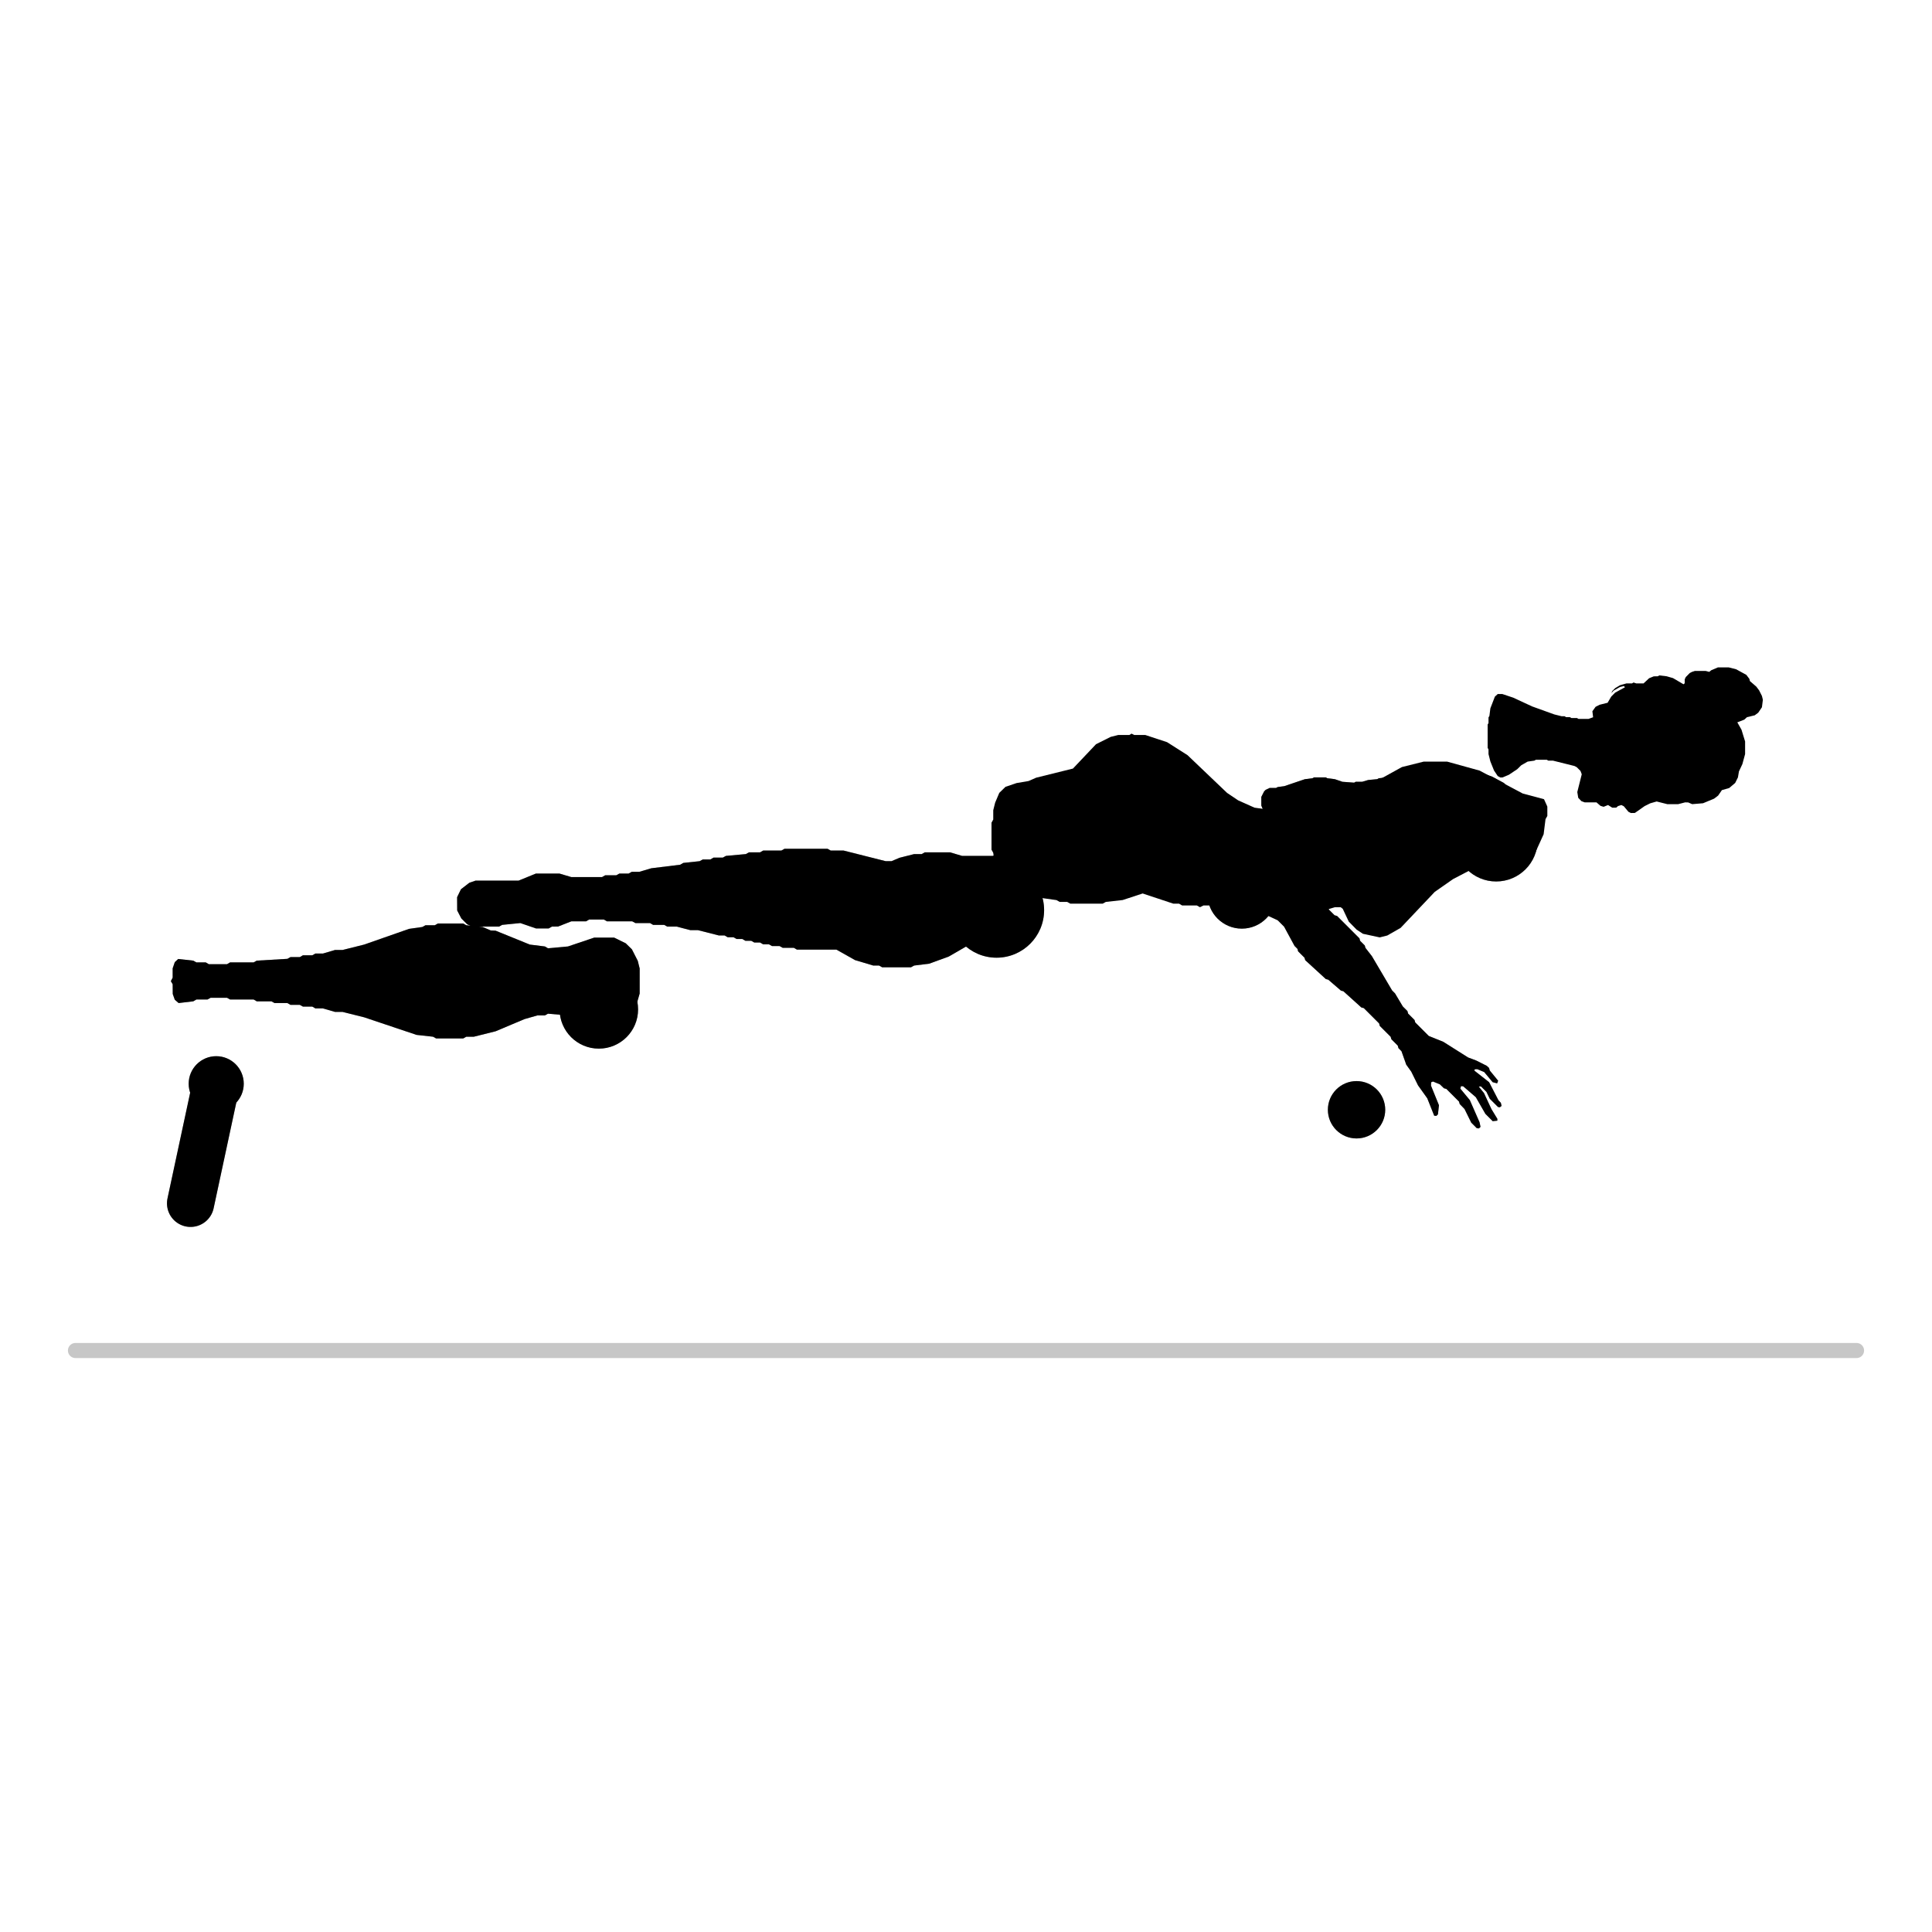
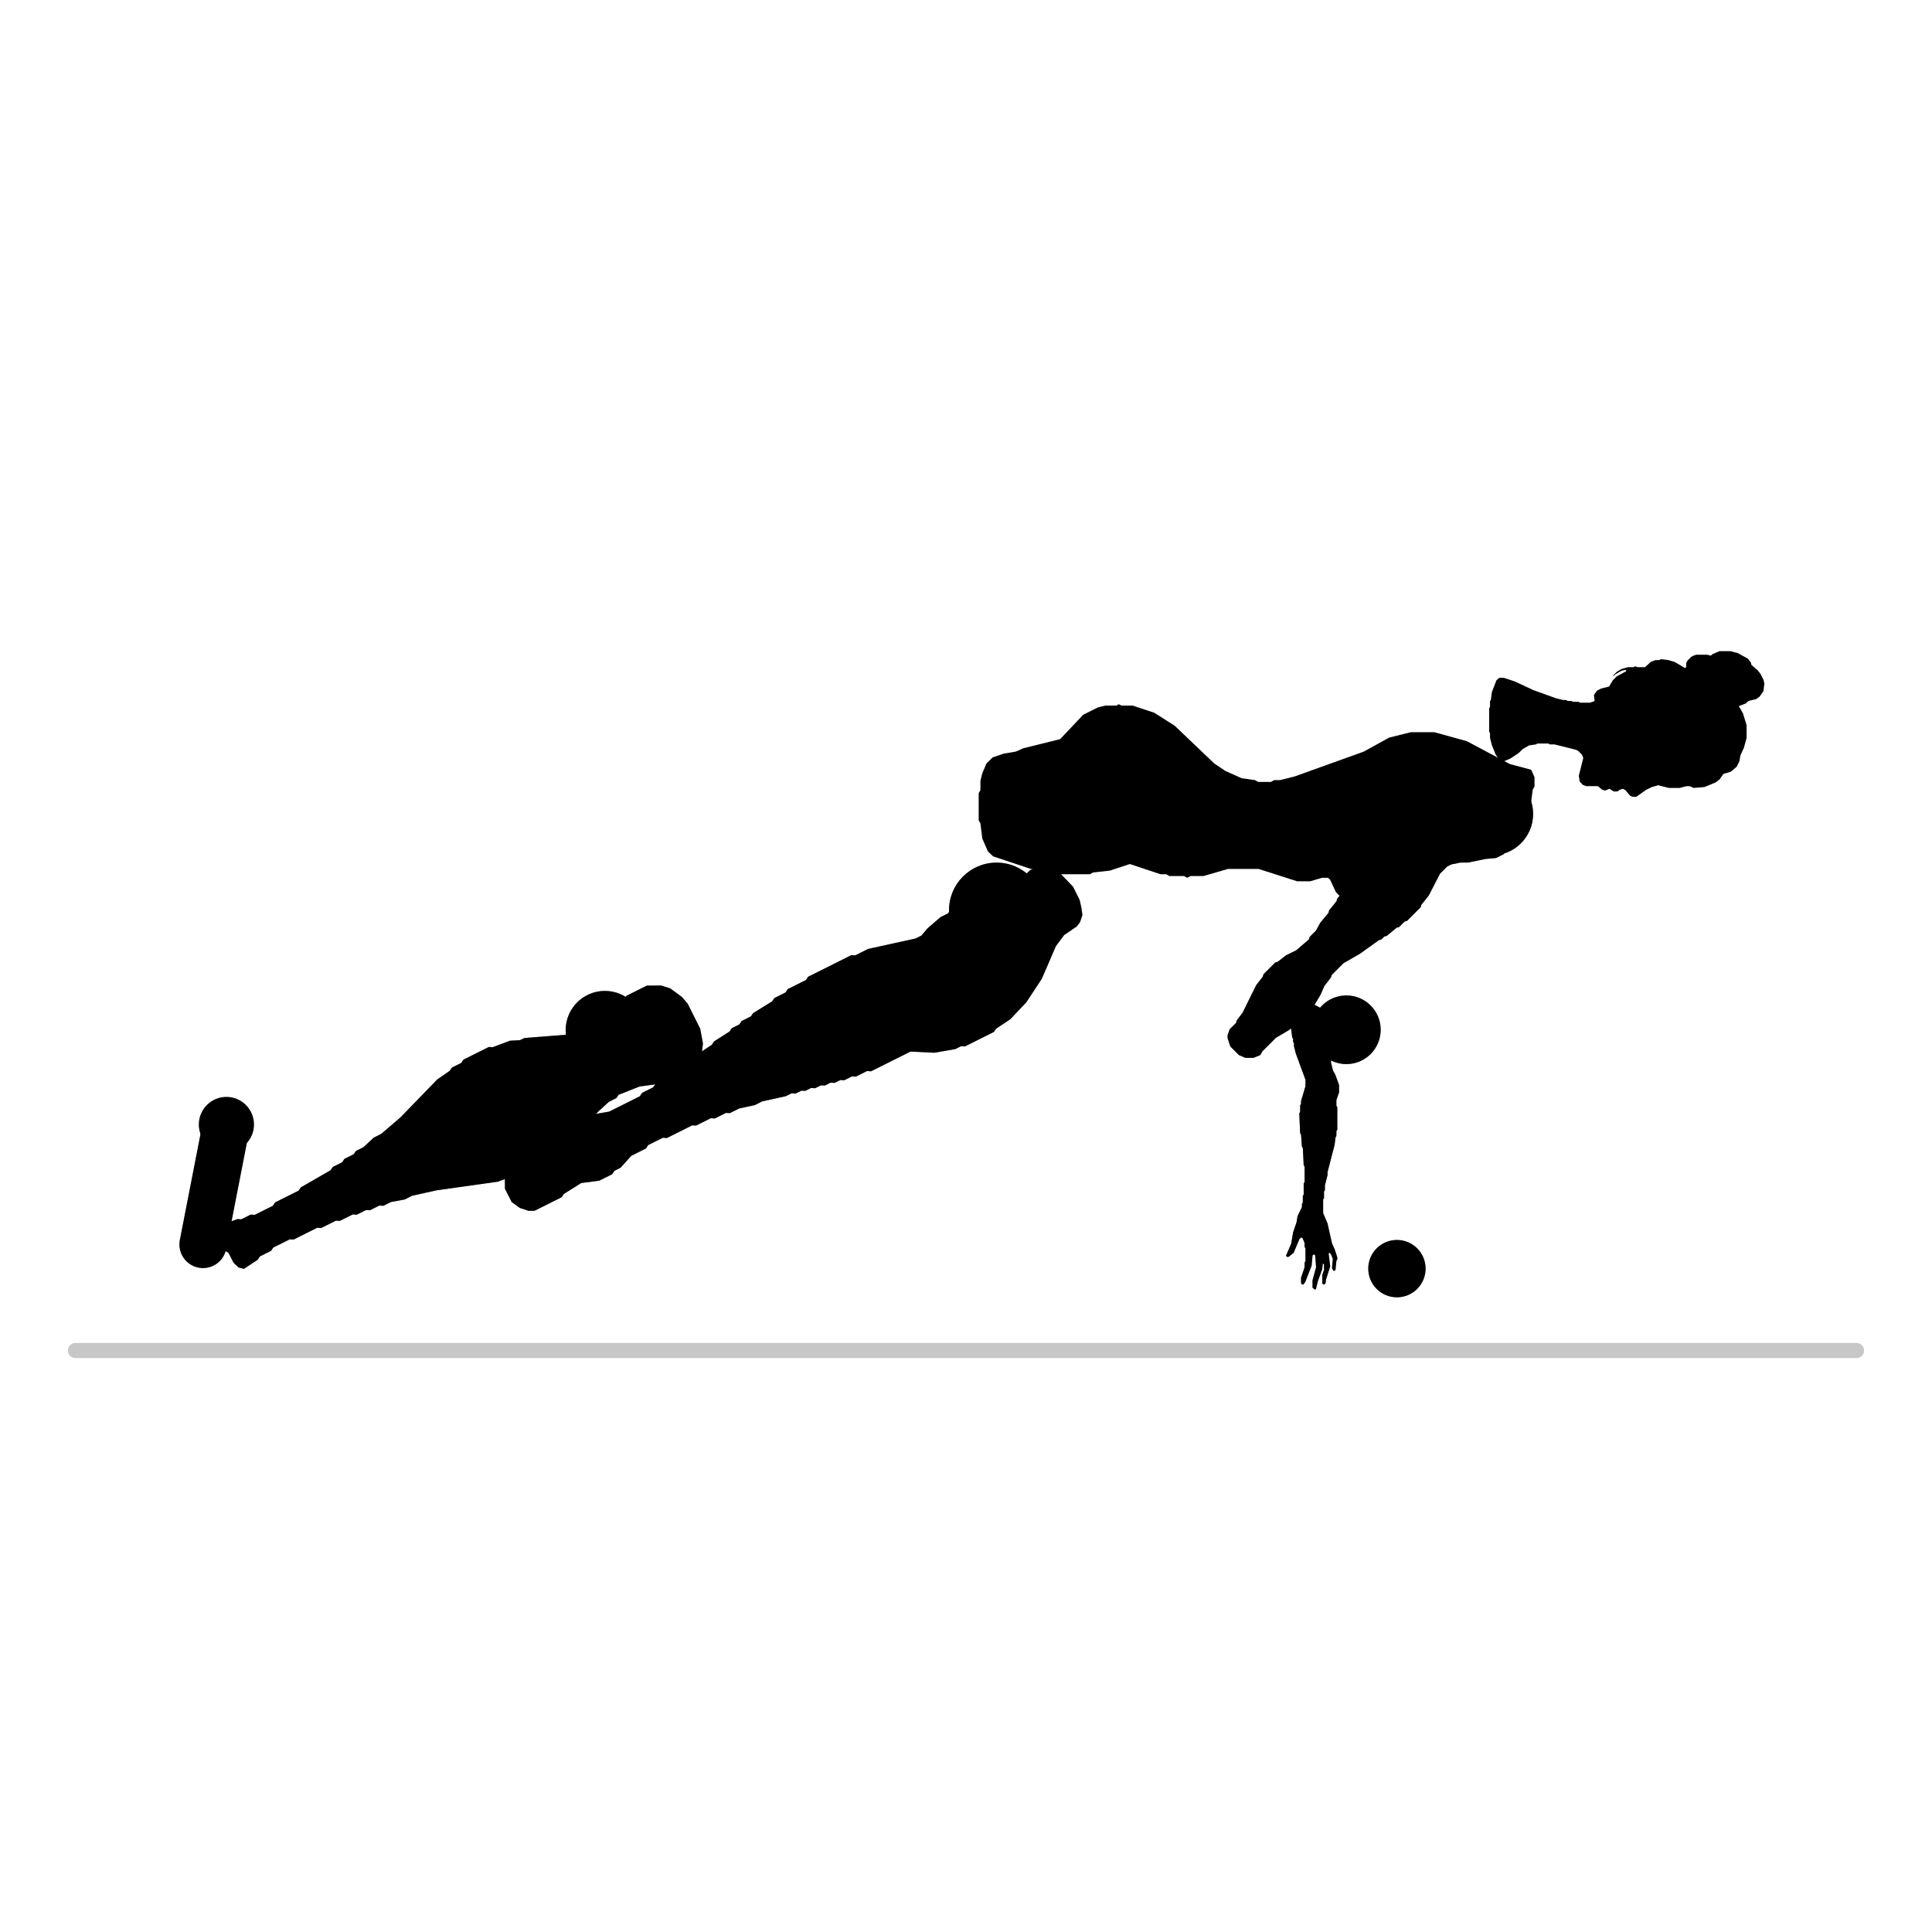
<svg xmlns="http://www.w3.org/2000/svg" viewBox="0 0 512 512" stroke="currentColor" fill="none" stroke-linecap="round" stroke-linejoin="round" color="#000">
  <line x1="20" y1="357.9" x2="492" y2="357.9" stroke-width="4" opacity="0.22" />
-   <path d="M176.7 54.1L198.3 54.1L216.5 62.1L236.3 84.4L245.9 108.5L246.1 119.1L248.4 126.2L243.3 141.5L230.1 157.4L212.4 184.4L202 195L192.6 209.1L189.8 217.4L189.8 236.8L203.8 280.3L206.3 302.6L208.6 306.8L208.6 342.6L206.3 346.8L206.3 361.5L203.9 365.6L201.6 389.7L199.2 393.8L199.2 401.5L196.9 405.6L189.8 448.5L180.5 483.2L180.5 514.4L182.8 518.5L185.3 538.5L192 555.6L196.9 575L196.9 582.6L199.2 586.8L199.2 629.7L196.9 633.8L196.9 643.8L189.8 671.5L189.8 707.4L192 715L186.6 727.9L176.1 738.4L163.8 743.4L140.9 743.4L126.3 736L122.3 732.1L117.2 721.5L117.2 704.4L114.8 700.3L112.4 682.6L93.9 627.9L91.4 607.9L89.1 603.8L89.1 572.6L91.4 568.5L93.9 548.5L100.8 528.5L103.1 497.4L100.8 493.2L100.8 476.2L96.1 460.3L93.8 436.2L91.4 432.1L89.1 410.3L86.7 406.2L84.4 384.4L82 380.3L82 342.1L84.4 337.9L84.4 327.9L89.1 312.1L89.1 290.3L79.8 263.2L75 243.8L75 236.2L72.7 232.1L72.7 186.8L75 182.6L79.8 153.2L86.9 132.1L104 100.3L121.6 85.1L133.9 79.6L159.1 61.6L176.1 54.3Z" transform="matrix(0 0.1 -0.1 0 408.6 197.1)" fill="currentColor" fill-rule="evenodd" stroke="none" opacity="0.35" />
-   <path d="M113.4 7.1L135.1 9.4L149.7 14.3L176.1 28.7L189.7 42.6L192.2 50.3L192.2 60.3L194.5 64.4L194.5 79.1L196.9 83.2L201.6 173.2L206.4 192.6L213.1 205L222.7 231.5L222.7 250.9L215.6 271.5L215.6 286.2L218 290.3L218 349.7L215.6 353.8L215.6 366.2L213.3 370.3L210.9 389.7L192.2 462.1L192.2 469.7L185.2 497.4L185.2 509.7L182.8 513.8L182.8 530.9L180.5 535L180.5 570.9L192 597.9L204.1 651.5L210.8 666.2L217.8 687.4L218 693.2L215.6 697.4L213.1 722.1L208.3 724.3L203.9 716.8L206.1 692.1L200.7 679.1L197.2 675.9L195 677.4L199.2 712.1L187.6 748.5L187.4 755L184.3 760L180.2 759.6L178.1 756.8L178.1 735L182.8 721.5L182.8 706.8L179.6 704.4L178 719.7L166.6 750.9L161.6 771.5L159.1 774L152.3 768.5L152.3 749.1L161.7 714.4L159.4 683.2L156.7 680.1L152.5 682.6L149.9 710.3L133.4 752.6L128.6 759.9L124.5 759.9L121.9 756.8L121.9 742.1L131.1 715L131.3 702.1L133.6 697.9L133.6 664.4L131.3 660.3L131.1 649.7L125.7 636.8L122.2 635.4L117.6 639.7L102.2 676.2L88.8 686.9L84.7 686.9L82 683.8L95.9 651.5L100.8 622.1L110 595L112.6 579.1L124.1 555L124.2 546.8L126.6 542.6L126.6 525.6L128.9 521.5L128.9 492.6L131.3 488.5L131.3 447.9L128.9 443.8L126.6 398.5L124.2 394.4L121.9 363.2L119.5 359.1L117.2 306.8L119.5 302.6L119.5 285.6L121.9 281.5L121.9 273.8L133.6 234.4L133.6 217.4L108 147.9L103.1 128.5L103.1 120.9L100.8 116.8L100.8 109.1L98.4 105L95.9 85L79.7 41.5L79.7 26.8L82.9 20.3L101.1 9.6L109.3 9.4L112.8 7.2Z" transform="matrix(0.1 -0.1 0.1 0.1 303.5 235.5)" fill="currentColor" fill-rule="evenodd" stroke="none" opacity="0.35" />
-   <circle cx="396.5" cy="222.6" r="11" fill="currentColor" stroke="none" opacity="0.35" />
-   <circle cx="329.1" cy="237" r="9.1" fill="currentColor" stroke="none" opacity="0.35" />
-   <circle cx="359.5" cy="294.1" r="7.6" fill="currentColor" stroke="none" opacity="0.35" />
-   <path d="M125.1 16.5L142.1 16.5L152.1 19L159.7 21.6L166 27.9L168.8 33.8L171.2 51.5L178.6 66.2L205.8 98.5L222.5 127.4L231.9 153.2L234.4 173.2L236.7 177.4L236.7 215.6L234.4 219.7L234.4 227.4L227.2 251.5L213.3 276.2L213.3 328.5L210.9 332.6L210.9 347.4L208.6 351.5L208.6 361.5L206.3 365.6L206.3 373.2L203.9 377.4L203.9 385L201.6 389.1L201.6 396.8L199.2 400.9L199.2 408.5L196.9 412.6L196.9 420.3L194.5 424.4L194.5 432.1L187.5 459.7L187.5 469.7L182.8 487.9L182.8 500.3L180.5 504.4L180.5 519.1L178.1 523.2L178.1 542.6L175.8 546.8L175.8 580.3L173.4 584.4L173.4 603.8L175.8 607.9L175.8 627.4L182.7 645L182.8 653.2L185.2 657.4L185.2 674.4L178.1 695L180.5 719.1L182.8 723.2L182.8 759.1L179.6 765.6L172 773.2L161.4 778.7L143.8 778.8L133.3 773.7L124.7 762.6L121.9 754.4L121.9 697.4L112.5 674.4L112.5 643.2L117.2 627.4L117.2 586.8L114.8 582.6L114.8 567.9L112.5 563.8L112.5 551.5L110.2 547.4L110.2 537.4L105.5 521.5L100.8 483.2L98.4 479.1L96.1 457.4L93.8 453.2L93.8 443.2L91.4 439.1L91.4 426.8L89.1 422.6L86.7 396.2L84.4 392.1L84.4 377.4L82 373.2L82 349.1L79.7 345L79.7 287.9L82 283.8L82 266.8L96.1 210.9L96.1 203.2L91.6 192.6L86.7 173.2L86.7 163.2L84.4 159.1L84.4 125.6L89.1 109.7L89.1 69.1L84.4 53.2L84.4 43.2L89.9 32.1L100.5 24L124.5 16.6Z" transform="matrix(0 0.2 -0.2 0 276.9 209)" fill="currentColor" fill-rule="evenodd" stroke="none" opacity="0.35" />
-   <path d="M132.1 49.4L165.5 49.4L182.5 54.3L190.7 59.7L203.8 75.6L206.3 83.2L206.3 109.7L194.5 144.4L192.2 170.9L194.5 175L194.5 185L199.4 202.1L215.5 240.3L222.7 269.1L222.7 279.1L225 283.2L225 319.1L222.7 323.2L220.3 345L197 414.4L189.8 443.2L189.8 453.2L185.2 469.1L185.2 479.1L182.8 483.2L182.8 495.6L180.5 499.7L180.5 512.1L178.1 516.2L178.1 533.2L175.8 537.4L175.8 556.8L173.4 560.9L173.4 592.1L171.1 596.2L171.1 617.9L173.4 622.1L173.4 636.8L175.8 640.9L178.1 660.3L173.7 665.4L166.1 668.1L153.2 668.2L149.1 670.6L144.4 668.2L132.1 668.2L123.9 665.4L119.7 660.9L121.9 640.9L124.2 636.8L124.2 624.4L126.6 620.3L126.6 596.2L124.2 592.1L124.2 560.9L121.9 556.8L119.5 516.2L117.2 512.1L117.2 499.7L114.8 495.6L114.8 483.2L112.5 479.1L112.5 469.1L107.8 453.2L107.8 443.2L100.6 414.4L79.8 355L77.3 337.4L75 333.2L75 320.9L72.7 316.8L72.7 283.2L75 279.1L77.3 257.4L81.9 246.8L82.2 240.3L100.6 195L103.1 175L105.5 170.9L103.1 144.4L91.4 109.7L91.4 83.2L98.9 67.9L106.9 59.7L122.2 51.9L131.5 49.6Z" transform="matrix(0 0.2 -0.2 0 179.4 230.2)" fill="currentColor" fill-rule="evenodd" stroke="none" opacity="0.35" />
-   <line x1="57.3" y1="287.2" x2="50.5" y2="318.9" stroke-width="12.5" opacity="0.35" />
+   <path d="M176.7 54.1L198.3 54.1L216.5 62.1L236.3 84.4L245.9 108.5L246.1 119.1L248.4 126.2L243.3 141.5L230.1 157.4L212.4 184.4L202 195L192.6 209.1L189.8 217.4L189.8 236.8L203.8 280.3L206.3 302.6L208.6 306.8L208.6 342.6L206.3 346.8L206.3 361.5L203.9 365.6L201.6 389.7L199.2 393.8L199.2 401.5L196.9 405.6L189.8 448.5L180.5 483.2L180.5 514.4L182.8 518.5L185.3 538.5L192 555.6L196.9 575L196.9 582.6L199.2 586.8L199.2 629.7L196.9 633.8L196.9 643.8L189.8 671.5L189.8 707.4L192 715L186.6 727.9L176.1 738.4L163.8 743.4L140.9 743.4L126.3 736L122.3 732.1L117.2 721.5L117.2 704.4L114.8 700.3L112.4 682.6L93.9 627.9L91.4 607.9L89.1 603.8L89.1 572.6L91.4 568.5L93.9 548.5L100.8 528.5L103.1 497.4L100.8 493.2L100.8 476.2L96.1 460.3L93.8 436.2L91.4 432.1L89.1 410.3L86.7 406.2L84.4 384.4L82 380.3L82 342.1L84.4 337.9L84.4 327.9L89.1 312.1L89.1 290.3L79.8 263.2L75 243.8L75 236.2L72.7 232.1L72.7 186.8L75 182.6L79.8 153.2L86.9 132.1L104 100.3L121.6 85.1L133.9 79.6L159.1 61.6L176.1 54.3Z" transform="matrix(0.1 0.1 -0.1 0.1 386.3 188.9)" fill="currentColor" fill-rule="evenodd" stroke="none" opacity="0.35" />
+   <path d="M113.4 7.1L135.1 9.4L149.7 14.3L176.1 28.7L189.7 42.6L192.2 50.3L192.2 60.3L194.5 64.4L194.5 79.1L196.9 83.2L201.6 173.2L206.4 192.6L213.1 205L222.7 231.5L222.7 250.9L215.6 271.5L215.6 286.2L218 290.3L218 349.7L215.6 353.8L215.6 366.2L213.3 370.3L210.9 389.7L192.2 462.1L192.2 469.7L185.2 497.4L185.2 509.7L182.8 513.8L182.8 530.9L180.5 535L180.5 570.9L192 597.9L204.1 651.5L210.8 666.2L217.8 687.4L218 693.2L215.6 697.4L213.1 722.1L208.3 724.3L203.9 716.8L206.1 692.1L200.7 679.1L197.2 675.9L195 677.4L199.2 712.1L187.6 748.5L187.4 755L184.3 760L180.2 759.6L178.1 756.8L178.1 735L182.8 721.5L182.8 706.8L179.6 704.4L178 719.7L166.6 750.9L161.6 771.5L159.1 774L152.3 768.5L152.3 749.1L161.7 714.4L159.4 683.2L156.7 680.1L152.5 682.6L149.9 710.3L133.4 752.6L128.6 759.9L124.5 759.9L121.9 756.8L121.9 742.1L131.1 715L131.3 702.1L133.6 697.9L133.6 664.4L131.3 660.3L131.1 649.7L125.7 636.8L122.2 635.4L117.6 639.7L102.2 676.2L88.8 686.9L84.7 686.9L82 683.8L95.9 651.5L100.8 622.1L110 595L112.6 579.1L124.1 555L124.2 546.8L126.6 542.6L126.6 525.6L128.9 521.5L128.9 492.6L131.3 488.5L131.3 447.9L128.9 443.8L126.6 398.5L124.2 394.4L121.9 363.2L119.5 359.1L117.2 306.8L119.5 302.6L119.5 285.6L121.9 281.5L121.9 273.8L133.6 234.4L133.6 217.4L108 147.9L103.1 128.5L103.1 120.9L100.8 116.8L100.8 109.1L98.4 105L95.9 85L79.7 41.5L79.7 26.8L82.9 20.3L101.1 9.6L109.3 9.4L112.8 7.2Z" transform="matrix(0.1 0 0 0.1 332.6 264.4)" fill="currentColor" fill-rule="evenodd" stroke="none" opacity="0.35" />
+   <circle cx="395.3" cy="215.7" r="11" fill="currentColor" stroke="none" opacity="0.35" />
+   <circle cx="356.8" cy="272.9" r="9.1" fill="currentColor" stroke="none" opacity="0.35" />
+   <circle cx="370.2" cy="336.2" r="7.6" fill="currentColor" stroke="none" opacity="0.35" />
+   <path d="M125.1 16.5L142.1 16.5L152.1 19L159.7 21.6L166 27.9L168.8 33.8L171.2 51.5L178.6 66.2L205.8 98.5L222.5 127.4L231.9 153.2L234.4 173.2L236.7 177.4L236.7 215.6L234.4 219.7L234.4 227.4L227.2 251.5L213.3 276.2L213.3 328.5L210.9 332.6L210.9 347.4L208.6 351.5L208.6 361.5L206.3 365.6L206.3 373.2L203.9 377.4L203.9 385L201.6 389.1L201.6 396.8L199.2 400.9L199.2 408.5L196.9 412.6L196.9 420.3L194.5 424.4L194.5 432.1L187.5 459.7L187.5 469.7L182.8 487.9L182.8 500.3L180.5 504.4L180.5 519.1L178.1 523.2L178.1 542.6L175.8 546.8L175.8 580.3L173.4 584.4L173.4 603.8L175.8 607.9L175.8 627.4L182.7 645L182.8 653.2L185.2 657.4L185.2 674.4L178.1 695L180.5 719.1L182.8 723.2L182.8 759.1L179.6 765.6L172 773.2L161.4 778.7L143.8 778.8L133.3 773.7L124.7 762.6L121.9 754.4L121.9 697.4L112.5 674.4L112.5 643.2L117.2 627.4L117.2 586.8L114.8 582.6L114.8 567.9L112.5 563.8L112.5 551.5L110.2 547.4L110.2 537.4L105.5 521.5L100.8 483.2L98.4 479.1L96.1 457.4L93.8 453.2L93.8 443.2L91.4 439.1L91.4 426.8L89.1 422.6L86.7 396.2L84.4 392.1L84.4 377.4L82 373.2L82 349.1L79.7 345L79.7 287.9L82 283.8L82 266.8L96.1 210.9L96.1 203.2L91.6 192.6L86.7 173.2L86.7 163.2L84.4 159.1L84.4 125.6L89.1 109.7L89.1 69.1L84.4 53.2L84.4 43.2L89.9 32.1L100.5 24L124.5 16.6Z" transform="matrix(0.1 0.2 -0.2 0.1 275.2 208.4)" fill="currentColor" fill-rule="evenodd" stroke="none" opacity="0.35" />
+   <path d="M132.1 49.4L165.5 49.4L182.5 54.3L190.7 59.7L203.8 75.6L206.3 83.2L206.3 109.7L194.5 144.4L192.2 170.9L194.5 175L194.5 185L199.4 202.1L215.5 240.3L222.7 269.1L222.7 279.1L225 283.2L225 319.1L222.7 323.2L220.3 345L197 414.4L189.8 443.2L189.8 453.2L185.2 469.1L185.2 479.1L182.8 483.2L182.8 495.6L180.5 499.7L180.5 512.1L178.1 516.2L178.1 533.2L175.8 537.4L175.8 556.8L173.4 560.9L173.4 592.1L171.1 596.2L171.1 617.9L173.4 622.1L173.4 636.8L175.8 640.9L178.1 660.3L173.7 665.4L166.1 668.1L153.2 668.2L149.1 670.6L144.4 668.2L132.1 668.2L123.9 665.4L119.7 660.9L121.9 640.9L124.2 636.8L124.2 624.4L126.6 620.3L126.6 596.2L124.2 592.1L124.2 560.9L121.9 556.8L119.5 516.2L117.2 512.1L117.2 499.7L114.8 495.6L114.8 483.2L112.5 479.1L112.5 469.1L107.8 453.2L107.8 443.2L100.6 414.4L79.8 355L77.3 337.4L75 333.2L75 320.9L72.7 316.8L72.7 283.2L75 279.1L77.3 257.4L81.9 246.8L82.2 240.3L100.6 195L103.1 175L105.5 170.9L103.1 144.4L91.4 109.7L91.4 83.2L98.9 67.9L106.9 59.7L122.2 51.9L131.5 49.6Z" transform="matrix(0.1 0.2 -0.2 0.1 178.9 234.6)" fill="currentColor" fill-rule="evenodd" stroke="none" opacity="0.35" />
+   <line x1="60" y1="298" x2="53.8" y2="329.8" stroke-width="12.5" opacity="0.35" />
  <circle cx="264.1" cy="241.2" r="12.6" fill="currentColor" stroke="none" opacity="0.35" />
-   <circle cx="158.7" cy="267.5" r="10.4" fill="currentColor" stroke="none" opacity="0.35" />
-   <circle cx="57.3" cy="287.2" r="7.3" fill="currentColor" stroke="none" opacity="0.35" />
-   <path d="M160.9 28.2L173.2 28.2L177.4 30.6L197.4 33.1L223.8 45.1L229.7 50.9L230.6 65L223.5 90.3L223.5 102.6L228.7 115.6L244.3 129.1L256.9 153.2L273.8 177.4L321.5 222.6L331.6 240.3L334.1 250.3L329.3 272.6L323.8 280.9L313.2 291.3L296.2 299.3L294.1 302.1L294.1 309.7L298.8 325.6L298.8 342.6L282.4 393.8L282.4 434.4L291.8 466.8L291.8 483.8L294.1 488.5L291.8 492.6L291.8 512.1L289.4 516.2L289.4 523.8L275.9 564.4L284.6 590.9L287.1 613.2L289.4 617.4L289.4 660.3L287.1 664.4L287.1 674.4L284.7 678.5L282.2 696.2L265.7 745.6L259.1 752.5L242.1 759.9L222.1 762.4L217.9 764.7L182.1 764.7L177.9 762.4L165.6 762.4L155.6 759.9L142.6 754.4L134.6 746.2L129.6 731.5L126.9 715.6L122.5 705.6L110.4 656.8L78.1 626.2L68.4 606.8L65.9 596.8L65.9 582.1L64.1 579.1L65.9 575.6L65.9 560.9L75.4 532.1L92.6 505L142.6 452.6L152.5 437.9L162.2 416.2L164.7 398.5L167.1 394.4L167.1 377.4L164.7 373.2L164.7 365.6L159.9 346.2L126.9 254.4L108.4 220.9L101.2 192.1L101.2 160.9L113.1 117.9L143.4 60.9L151 32.6L160.3 28.4Z" transform="matrix(0 0.2 -0.2 0 415.7 181.6)" fill="currentColor" fill-rule="evenodd" stroke="none" />
-   <path d="M125.1 16.5L142.1 16.5L152.1 19L159.7 21.6L166 27.9L168.8 33.8L171.2 51.5L178.6 66.2L205.8 98.5L222.5 127.4L231.9 153.2L234.4 173.2L236.7 177.4L236.7 215.6L234.4 219.7L234.4 227.4L227.2 251.5L213.3 276.2L213.3 328.5L210.9 332.6L210.9 347.4L208.6 351.5L208.6 361.5L206.3 365.6L206.3 373.2L203.9 377.4L203.9 385L201.6 389.1L201.6 396.8L199.2 400.9L199.2 408.5L196.9 412.6L196.9 420.3L194.5 424.4L194.5 432.1L187.5 459.7L187.5 469.7L182.8 487.9L182.8 500.3L180.5 504.4L180.5 519.1L178.1 523.2L178.1 542.6L175.8 546.8L175.8 580.3L173.4 584.4L173.4 603.8L175.8 607.9L175.8 627.4L182.7 645L182.8 653.2L185.2 657.4L185.2 674.4L178.1 695L180.5 719.1L182.8 723.2L182.8 759.1L179.6 765.6L172 773.2L161.4 778.7L143.8 778.8L133.3 773.7L124.7 762.6L121.9 754.4L121.9 697.4L112.5 674.4L112.5 643.2L117.2 627.4L117.2 586.8L114.8 582.6L114.8 567.9L112.5 563.8L112.5 551.5L110.2 547.4L110.2 537.4L105.5 521.5L100.8 483.2L98.4 479.1L96.1 457.4L93.8 453.2L93.8 443.2L91.4 439.1L91.4 426.8L89.1 422.6L86.7 396.2L84.4 392.1L84.4 377.4L82 373.2L82 349.1L79.7 345L79.7 287.9L82 283.8L82 266.8L96.1 210.9L96.1 203.2L91.6 192.6L86.7 173.2L86.7 163.2L84.4 159.1L84.4 125.6L89.1 109.7L89.1 69.1L84.4 53.2L84.4 43.2L89.9 32.1L100.5 24L124.5 16.6Z" transform="matrix(0 0.2 -0.2 0 276.9 209)" fill="currentColor" fill-rule="evenodd" stroke="none" />
-   <path d="M132.1 49.4L165.5 49.4L182.5 54.3L190.7 59.7L203.8 75.6L206.3 83.2L206.3 109.7L194.5 144.4L192.2 170.9L194.5 175L194.5 185L199.4 202.1L215.5 240.3L222.7 269.1L222.7 279.1L225 283.2L225 319.1L222.7 323.2L220.3 345L197 414.4L189.8 443.2L189.8 453.2L185.2 469.1L185.2 479.1L182.8 483.2L182.8 495.6L180.5 499.7L180.5 512.1L178.1 516.2L178.1 533.2L175.8 537.4L175.8 556.8L173.4 560.9L173.4 592.1L171.1 596.2L171.1 617.9L173.4 622.1L173.4 636.8L175.8 640.9L178.1 660.3L173.7 665.4L166.1 668.1L153.2 668.2L149.1 670.6L144.4 668.2L132.1 668.2L123.9 665.4L119.7 660.9L121.9 640.9L124.2 636.8L124.2 624.4L126.6 620.3L126.6 596.2L124.2 592.1L124.2 560.9L121.9 556.8L119.5 516.2L117.2 512.1L117.2 499.7L114.8 495.6L114.8 483.2L112.5 479.1L112.5 469.1L107.8 453.2L107.8 443.2L100.6 414.4L79.8 355L77.3 337.4L75 333.2L75 320.9L72.7 316.8L72.7 283.2L75 279.1L77.3 257.4L81.9 246.8L82.2 240.3L100.6 195L103.1 175L105.5 170.9L103.1 144.4L91.4 109.7L91.4 83.2L98.9 67.9L106.9 59.7L122.2 51.9L131.5 49.6Z" transform="matrix(0 0.2 -0.2 0 179.4 230.2)" fill="currentColor" fill-rule="evenodd" stroke="none" />
-   <line x1="57.3" y1="287.2" x2="50.5" y2="318.9" stroke-width="12.5" />
+   <circle cx="160.3" cy="273" r="10.4" fill="currentColor" stroke="none" opacity="0.35" />
+   <circle cx="60" cy="298" r="7.3" fill="currentColor" stroke="none" opacity="0.35" />
+   <path d="M160.9 28.2L173.2 28.2L177.4 30.6L197.4 33.1L223.8 45.1L229.7 50.9L230.6 65L223.5 90.3L223.5 102.6L228.7 115.6L244.3 129.1L256.9 153.2L273.8 177.4L321.5 222.6L331.6 240.3L334.1 250.3L329.3 272.6L323.8 280.9L313.2 291.3L296.2 299.3L294.1 302.1L294.1 309.7L298.8 325.6L298.8 342.6L282.4 393.8L282.4 434.4L291.8 466.8L291.8 483.8L294.1 488.5L291.8 492.6L291.8 512.1L289.4 516.2L289.4 523.8L275.9 564.4L284.6 590.9L287.1 613.2L289.4 617.4L289.4 660.3L287.1 664.4L287.1 674.4L284.7 678.5L282.2 696.2L265.7 745.6L259.1 752.5L242.1 759.9L222.1 762.4L217.9 764.7L182.1 764.7L177.9 762.4L165.6 762.4L155.6 759.9L142.6 754.4L134.6 746.2L129.6 731.5L126.9 715.6L122.5 705.6L110.4 656.8L78.1 626.2L68.4 606.8L65.9 596.8L65.9 582.1L64.1 579.1L65.9 575.6L65.9 560.9L75.4 532.1L92.6 505L142.6 452.6L152.5 437.9L162.2 416.2L164.7 398.5L167.1 394.4L167.1 377.4L164.7 373.2L164.7 365.6L159.9 346.2L126.9 254.4L108.4 220.9L101.2 192.1L101.2 160.9L113.1 117.9L143.4 60.9L151 32.6L160.3 28.4Z" transform="matrix(0 0.2 -0.2 0 412.3 173.8)" fill="currentColor" fill-rule="evenodd" stroke="none" />
+   <path d="M125.1 16.5L142.1 16.5L152.1 19L159.7 21.6L166 27.9L168.8 33.8L171.2 51.5L178.6 66.2L205.8 98.5L222.5 127.4L231.9 153.2L234.4 173.2L236.7 177.4L236.7 215.6L234.4 219.7L234.4 227.4L227.2 251.5L213.3 276.2L213.3 328.5L210.9 332.6L210.9 347.4L208.6 351.5L208.6 361.5L206.3 365.6L206.3 373.2L203.9 377.4L203.9 385L201.6 389.1L201.6 396.8L199.2 400.9L199.2 408.5L196.9 412.6L196.9 420.3L194.5 424.4L194.5 432.1L187.5 459.7L187.5 469.7L182.8 487.9L182.8 500.3L180.5 504.4L180.5 519.1L178.1 523.2L178.1 542.6L175.8 546.8L175.8 580.3L173.4 584.4L173.4 603.8L175.8 607.9L175.8 627.4L182.7 645L182.8 653.2L185.2 657.4L185.2 674.4L178.1 695L180.5 719.1L182.8 723.2L182.8 759.1L179.6 765.6L172 773.2L161.4 778.7L143.8 778.8L133.3 773.7L124.7 762.6L121.9 754.4L121.9 697.4L112.5 674.4L112.5 643.2L117.2 627.4L117.2 586.8L114.8 582.6L114.8 567.9L112.5 563.8L112.5 551.5L110.2 547.4L110.2 537.4L105.5 521.5L100.8 483.2L98.4 479.1L96.1 457.4L93.8 453.2L93.8 443.2L91.4 439.1L91.4 426.8L89.1 422.6L86.7 396.2L84.4 392.1L84.4 377.4L82 373.2L82 349.1L79.7 345L79.7 287.9L82 283.8L82 266.8L96.1 210.9L96.1 203.2L91.6 192.6L86.7 173.2L86.7 163.2L84.4 159.1L84.4 125.6L89.1 109.7L89.1 69.1L84.4 53.2L84.4 43.2L89.9 32.1L100.5 24L124.5 16.6Z" transform="matrix(0.1 0.2 -0.2 0.1 275.2 208.4)" fill="currentColor" fill-rule="evenodd" stroke="none" />
+   <path d="M132.1 49.4L165.5 49.4L182.5 54.3L190.7 59.7L203.8 75.6L206.3 83.2L206.3 109.7L194.5 144.4L192.2 170.9L194.5 175L194.5 185L199.4 202.1L215.5 240.3L222.7 269.1L222.7 279.1L225 283.2L225 319.1L222.7 323.2L220.3 345L197 414.4L189.8 443.2L189.8 453.2L185.2 469.1L185.2 479.1L182.8 483.2L182.8 495.6L180.5 499.7L180.5 512.1L178.1 516.2L178.1 533.2L175.8 537.4L175.8 556.8L173.4 560.9L173.4 592.1L171.1 596.2L171.1 617.9L173.4 622.1L173.4 636.8L175.8 640.9L178.1 660.3L173.7 665.4L166.1 668.1L153.2 668.2L149.1 670.6L144.4 668.2L132.1 668.2L123.9 665.4L119.7 660.9L121.9 640.9L124.2 636.8L124.2 624.4L126.6 620.3L126.6 596.2L124.2 592.1L124.2 560.9L121.9 556.8L119.5 516.2L117.2 512.1L117.2 499.7L114.8 495.6L114.8 483.2L112.5 479.1L112.5 469.1L107.8 453.2L107.8 443.2L100.6 414.4L79.8 355L77.3 337.4L75 333.2L75 320.9L72.7 316.8L72.7 283.2L75 279.1L77.3 257.4L81.9 246.8L82.2 240.3L100.6 195L103.1 175L105.5 170.9L103.1 144.4L91.4 109.7L91.4 83.2L98.9 67.9L106.9 59.7L122.2 51.9L131.5 49.6Z" transform="matrix(0.1 0.2 -0.2 0.1 178.9 234.6)" fill="currentColor" fill-rule="evenodd" stroke="none" />
+   <line x1="60" y1="298" x2="53.8" y2="329.8" stroke-width="12.5" />
  <circle cx="264.1" cy="241.2" r="12.6" fill="currentColor" stroke="none" />
-   <circle cx="158.7" cy="267.5" r="10.4" fill="currentColor" stroke="none" />
-   <circle cx="57.3" cy="287.2" r="7.3" fill="currentColor" stroke="none" />
-   <path d="M90.3 28.2L110.3 30.7L124.6 40.4L131.6 49.7L136.6 70.3L143.1 77.4L150.3 95.9L169.7 84.9L200.9 75.3L234.4 75.3L260.9 82.5L280.3 91.6L296.2 94.3L310.9 101.6L324.3 117.4L329.9 136.8L344.4 146.8L352.5 157.4L364.7 186.8L367.1 215.6L362.5 226.2L362.4 234.4L367.1 252.6L367.1 281.5L360 309.7L364.9 326.8L372.2 341.5L390.4 367.4L390.6 377.9L387.4 384.4L372.6 396.8L369.4 403.2L372.2 412.1L376.3 416.8L376.5 427.4L369.4 438.5L374.1 450.3L371.6 458.5L362.4 469.1L362.4 500.3L359.1 509.1L350.3 517.5L335 520L287.9 508.2L279.1 511.5L269.1 521.5L266 527.4L251.8 584.4L251.8 596.8L249.4 600.9L249.4 629.7L251.8 633.8L254.3 651.5L264 668.5L274.4 679.1L289 700.9L296.3 717.9L296.5 723.8L292.6 730.9L277.9 740.7L253.8 750.4L234.4 755.3L222.1 755.3L217.9 757.6L156.2 757.6L152.1 755.3L137.4 755.3L133.2 752.9L113.2 750.4L82.1 738.4L75.3 730.9L75.3 718.5L84.9 689.7L108.1 639.7L129.3 580.9L134.1 561.5L134.1 553.8L136.5 549.7L136.5 539.7L138.8 535.6L138.8 520.9L141.2 516.8L141.2 490.3L136.8 478.1L120.9 480L109.1 471.5L103.7 460.9L98.4 439.7L82.1 430.1L71.5 419.7L57.4 393.8L54.1 396.2L56.6 406.8L66.3 423.8L72.9 429.7L67.4 427.4L59.7 419.7L51.9 406.8L47.1 389.7L47.1 375L44.7 370.9L47.1 363.8L47.1 344.4L33.4 329.7L28.4 317.4L28.2 306.8L25.9 302.6L28.2 283.2L33.1 266.2L49.4 238.5L46.8 235.4L36.2 235.3L30.3 232.5L19.7 222.1L16.6 216.2L14.1 208.5L14.1 179.7L16.5 170.3L12.2 165L4.7 147.4L4.7 118.5L9.6 99.1L24.4 72.1L35 64L40.9 62.6L55.6 45.6L65.6 38.1L80.3 30.7L89.7 28.4Z" transform="matrix(0 0.1 -0.1 0 470 176.4)" fill="currentColor" fill-rule="evenodd" stroke="none" />
-   <path d="M176.7 54.1L198.3 54.1L216.5 62.1L236.3 84.4L245.9 108.5L246.1 119.1L248.4 126.2L243.3 141.5L230.1 157.4L212.4 184.4L202 195L192.6 209.1L189.8 217.4L189.8 236.8L203.8 280.3L206.3 302.6L208.6 306.8L208.6 342.6L206.3 346.8L206.3 361.5L203.9 365.6L201.6 389.7L199.2 393.8L199.2 401.5L196.9 405.6L189.8 448.5L180.5 483.2L180.5 514.4L182.8 518.5L185.3 538.5L192 555.6L196.9 575L196.9 582.6L199.2 586.8L199.2 629.7L196.9 633.8L196.9 643.8L189.8 671.5L189.8 707.4L192 715L186.6 727.9L176.1 738.4L163.8 743.4L140.9 743.4L126.3 736L122.3 732.1L117.2 721.5L117.2 704.4L114.8 700.3L112.4 682.6L93.9 627.9L91.4 607.9L89.1 603.8L89.1 572.6L91.4 568.5L93.9 548.5L100.8 528.5L103.1 497.4L100.8 493.2L100.8 476.2L96.1 460.3L93.8 436.2L91.4 432.1L89.1 410.3L86.7 406.2L84.4 384.4L82 380.3L82 342.1L84.4 337.9L84.4 327.9L89.1 312.1L89.1 290.3L79.8 263.2L75 243.8L75 236.2L72.7 232.1L72.7 186.8L75 182.6L79.8 153.2L86.9 132.1L104 100.3L121.6 85.1L133.9 79.6L159.1 61.6L176.1 54.3Z" transform="matrix(0 0.1 -0.1 0 408.6 197.1)" fill="currentColor" fill-rule="evenodd" stroke="none" />
-   <path d="M113.4 7.1L135.1 9.4L149.7 14.3L176.1 28.7L189.7 42.6L192.2 50.3L192.2 60.3L194.5 64.4L194.5 79.1L196.9 83.2L201.6 173.2L206.4 192.6L213.1 205L222.7 231.5L222.7 250.9L215.6 271.5L215.6 286.2L218 290.3L218 349.7L215.6 353.8L215.6 366.2L213.3 370.3L210.9 389.7L192.2 462.1L192.2 469.7L185.2 497.4L185.2 509.7L182.8 513.8L182.8 530.9L180.5 535L180.5 570.9L192 597.9L204.1 651.5L210.8 666.2L217.8 687.4L218 693.2L215.6 697.4L213.1 722.1L208.3 724.3L203.9 716.8L206.1 692.1L200.7 679.1L197.2 675.9L195 677.4L199.2 712.1L187.6 748.5L187.4 755L184.3 760L180.2 759.6L178.1 756.8L178.1 735L182.8 721.5L182.8 706.8L179.6 704.4L178 719.7L166.6 750.9L161.6 771.5L159.1 774L152.3 768.5L152.3 749.1L161.7 714.4L159.4 683.2L156.7 680.1L152.5 682.6L149.9 710.3L133.4 752.6L128.6 759.9L124.5 759.9L121.9 756.8L121.9 742.1L131.1 715L131.3 702.1L133.6 697.9L133.6 664.4L131.3 660.3L131.1 649.7L125.7 636.8L122.2 635.4L117.6 639.7L102.2 676.2L88.8 686.9L84.7 686.9L82 683.8L95.9 651.5L100.8 622.1L110 595L112.6 579.1L124.1 555L124.2 546.8L126.6 542.6L126.6 525.6L128.9 521.5L128.9 492.6L131.3 488.5L131.3 447.9L128.9 443.8L126.6 398.5L124.2 394.4L121.9 363.2L119.5 359.1L117.2 306.8L119.5 302.6L119.5 285.6L121.9 281.5L121.9 273.8L133.6 234.4L133.6 217.4L108 147.9L103.1 128.5L103.1 120.9L100.8 116.8L100.8 109.1L98.4 105L95.9 85L79.7 41.5L79.7 26.8L82.9 20.3L101.1 9.6L109.3 9.4L112.8 7.2Z" transform="matrix(0.1 -0.1 0.1 0.1 303.5 235.5)" fill="currentColor" fill-rule="evenodd" stroke="none" />
-   <circle cx="396.5" cy="222.6" r="11" fill="currentColor" stroke="none" />
-   <circle cx="329.1" cy="237" r="9.1" fill="currentColor" stroke="none" />
-   <circle cx="359.5" cy="294.1" r="7.6" fill="currentColor" stroke="none" />
+   <circle cx="160.3" cy="273" r="10.4" fill="currentColor" stroke="none" />
+   <circle cx="60" cy="298" r="7.3" fill="currentColor" stroke="none" />
+   <path d="M90.3 28.2L110.3 30.7L124.6 40.4L131.6 49.7L136.6 70.3L143.1 77.4L150.3 95.9L169.7 84.9L200.9 75.3L234.4 75.3L260.9 82.5L280.3 91.6L296.2 94.3L310.9 101.6L324.3 117.4L329.9 136.8L344.4 146.8L352.5 157.4L364.7 186.8L367.1 215.6L362.5 226.2L362.4 234.4L367.1 252.6L367.1 281.5L360 309.7L364.9 326.8L372.2 341.5L390.4 367.4L390.6 377.9L387.4 384.4L372.6 396.8L369.4 403.2L372.2 412.1L376.3 416.8L376.5 427.4L369.4 438.5L374.1 450.3L371.6 458.5L362.4 469.1L362.4 500.3L359.1 509.1L350.3 517.5L335 520L287.9 508.2L279.1 511.5L269.1 521.5L266 527.4L251.8 584.4L251.8 596.8L249.4 600.9L249.4 629.7L251.8 633.8L254.3 651.5L264 668.5L274.4 679.1L289 700.9L296.3 717.9L296.5 723.8L292.6 730.9L277.9 740.7L253.8 750.4L234.4 755.3L222.1 755.3L217.9 757.6L156.2 757.6L152.1 755.3L137.4 755.3L133.2 752.9L113.2 750.4L82.1 738.4L75.3 730.9L75.3 718.5L84.9 689.7L108.1 639.7L129.3 580.9L134.1 561.5L134.1 553.8L136.5 549.7L136.5 539.7L138.8 535.6L138.8 520.9L141.2 516.8L141.2 490.3L136.8 478.1L120.9 480L109.1 471.5L103.7 460.9L98.4 439.7L82.1 430.1L71.5 419.7L57.4 393.8L54.1 396.2L56.6 406.8L66.3 423.8L72.9 429.7L67.4 427.4L59.7 419.7L51.9 406.8L47.1 389.7L47.1 375L44.7 370.9L47.1 363.8L47.1 344.4L33.4 329.7L28.4 317.4L28.2 306.8L25.9 302.6L28.2 283.2L33.1 266.2L49.4 238.5L46.8 235.4L36.2 235.3L30.3 232.5L19.7 222.1L16.6 216.2L14.1 208.5L14.1 179.7L16.5 170.3L12.2 165L4.7 147.4L4.7 118.5L9.6 99.1L24.4 72.1L35 64L40.9 62.6L55.6 45.6L65.6 38.1L80.3 30.7L89.7 28.4Z" transform="matrix(0 0.1 -0.1 0 470.4 172.1)" fill="currentColor" fill-rule="evenodd" stroke="none" />
+   <path d="M176.7 54.1L198.3 54.1L216.5 62.1L236.3 84.4L245.9 108.5L246.1 119.1L248.4 126.2L243.3 141.5L230.1 157.4L212.4 184.4L202 195L192.6 209.1L189.8 217.4L189.8 236.8L203.8 280.3L206.3 302.6L208.6 306.8L208.6 342.6L206.3 346.8L206.3 361.5L203.9 365.6L201.6 389.7L199.2 393.8L199.2 401.5L196.9 405.6L189.8 448.5L180.5 483.2L180.5 514.4L182.8 518.5L185.3 538.5L192 555.6L196.9 575L196.9 582.6L199.2 586.8L199.2 629.7L196.9 633.8L196.9 643.8L189.8 671.5L189.8 707.4L192 715L186.6 727.9L176.1 738.4L163.8 743.4L140.9 743.4L126.3 736L122.3 732.1L117.2 721.5L117.2 704.4L114.8 700.3L112.4 682.6L93.9 627.9L91.4 607.9L89.1 603.8L89.1 572.6L91.4 568.5L93.9 548.5L100.8 528.5L103.1 497.4L100.8 493.2L100.8 476.2L96.1 460.3L93.8 436.2L91.4 432.1L89.1 410.3L86.7 406.2L84.4 384.4L82 380.3L82 342.1L84.4 337.9L84.4 327.9L89.1 312.1L89.1 290.3L79.8 263.2L75 243.8L75 236.2L72.7 232.1L72.7 186.8L75 182.6L79.8 153.2L86.9 132.1L104 100.3L121.6 85.1L133.9 79.6L159.1 61.6L176.1 54.3Z" transform="matrix(0.1 0.1 -0.1 0.1 386.3 188.9)" fill="currentColor" fill-rule="evenodd" stroke="none" />
+   <path d="M113.4 7.1L135.1 9.4L149.7 14.3L176.1 28.7L189.7 42.6L192.2 50.3L192.2 60.3L194.5 64.4L194.5 79.1L196.9 83.2L201.6 173.2L206.4 192.6L213.1 205L222.7 231.5L222.7 250.9L215.6 271.5L215.6 286.2L218 290.3L218 349.7L215.6 353.8L215.6 366.2L213.3 370.3L210.9 389.7L192.2 462.1L192.2 469.7L185.2 497.4L185.2 509.7L182.8 513.8L182.8 530.9L180.5 535L180.5 570.9L192 597.9L204.1 651.5L210.8 666.2L217.8 687.4L218 693.2L215.6 697.4L213.1 722.1L208.3 724.3L203.9 716.8L206.1 692.1L200.7 679.1L197.2 675.9L195 677.4L199.2 712.1L187.6 748.5L187.4 755L184.3 760L180.2 759.6L178.1 756.8L178.1 735L182.8 721.5L182.8 706.8L179.6 704.4L178 719.7L166.6 750.9L161.6 771.5L159.1 774L152.3 768.5L152.3 749.1L161.7 714.4L159.4 683.2L156.7 680.1L152.5 682.6L149.9 710.3L133.4 752.6L128.6 759.9L124.5 759.9L121.9 756.8L121.9 742.1L131.1 715L131.3 702.1L133.6 697.9L133.6 664.4L131.3 660.3L131.1 649.7L125.7 636.8L122.2 635.4L117.6 639.7L102.2 676.2L88.8 686.9L84.7 686.9L82 683.8L95.9 651.5L100.8 622.1L110 595L112.6 579.1L124.1 555L124.2 546.8L126.6 542.6L126.6 525.6L128.9 521.5L128.9 492.6L131.3 488.5L131.3 447.9L128.9 443.8L126.6 398.5L124.2 394.4L121.9 363.2L119.5 359.1L117.2 306.8L119.5 302.6L119.5 285.6L121.9 281.5L121.9 273.8L133.6 234.4L133.6 217.4L108 147.9L103.1 128.5L103.1 120.9L100.8 116.8L100.8 109.1L98.4 105L95.9 85L79.7 41.5L79.7 26.8L82.9 20.3L101.1 9.6L109.3 9.4L112.8 7.2Z" transform="matrix(0.1 0 0 0.1 332.6 264.4)" fill="currentColor" fill-rule="evenodd" stroke="none" />
+   <circle cx="395.3" cy="215.7" r="11" fill="currentColor" stroke="none" />
+   <circle cx="356.8" cy="272.9" r="9.1" fill="currentColor" stroke="none" />
+   <circle cx="370.2" cy="336.2" r="7.6" fill="currentColor" stroke="none" />
</svg>
